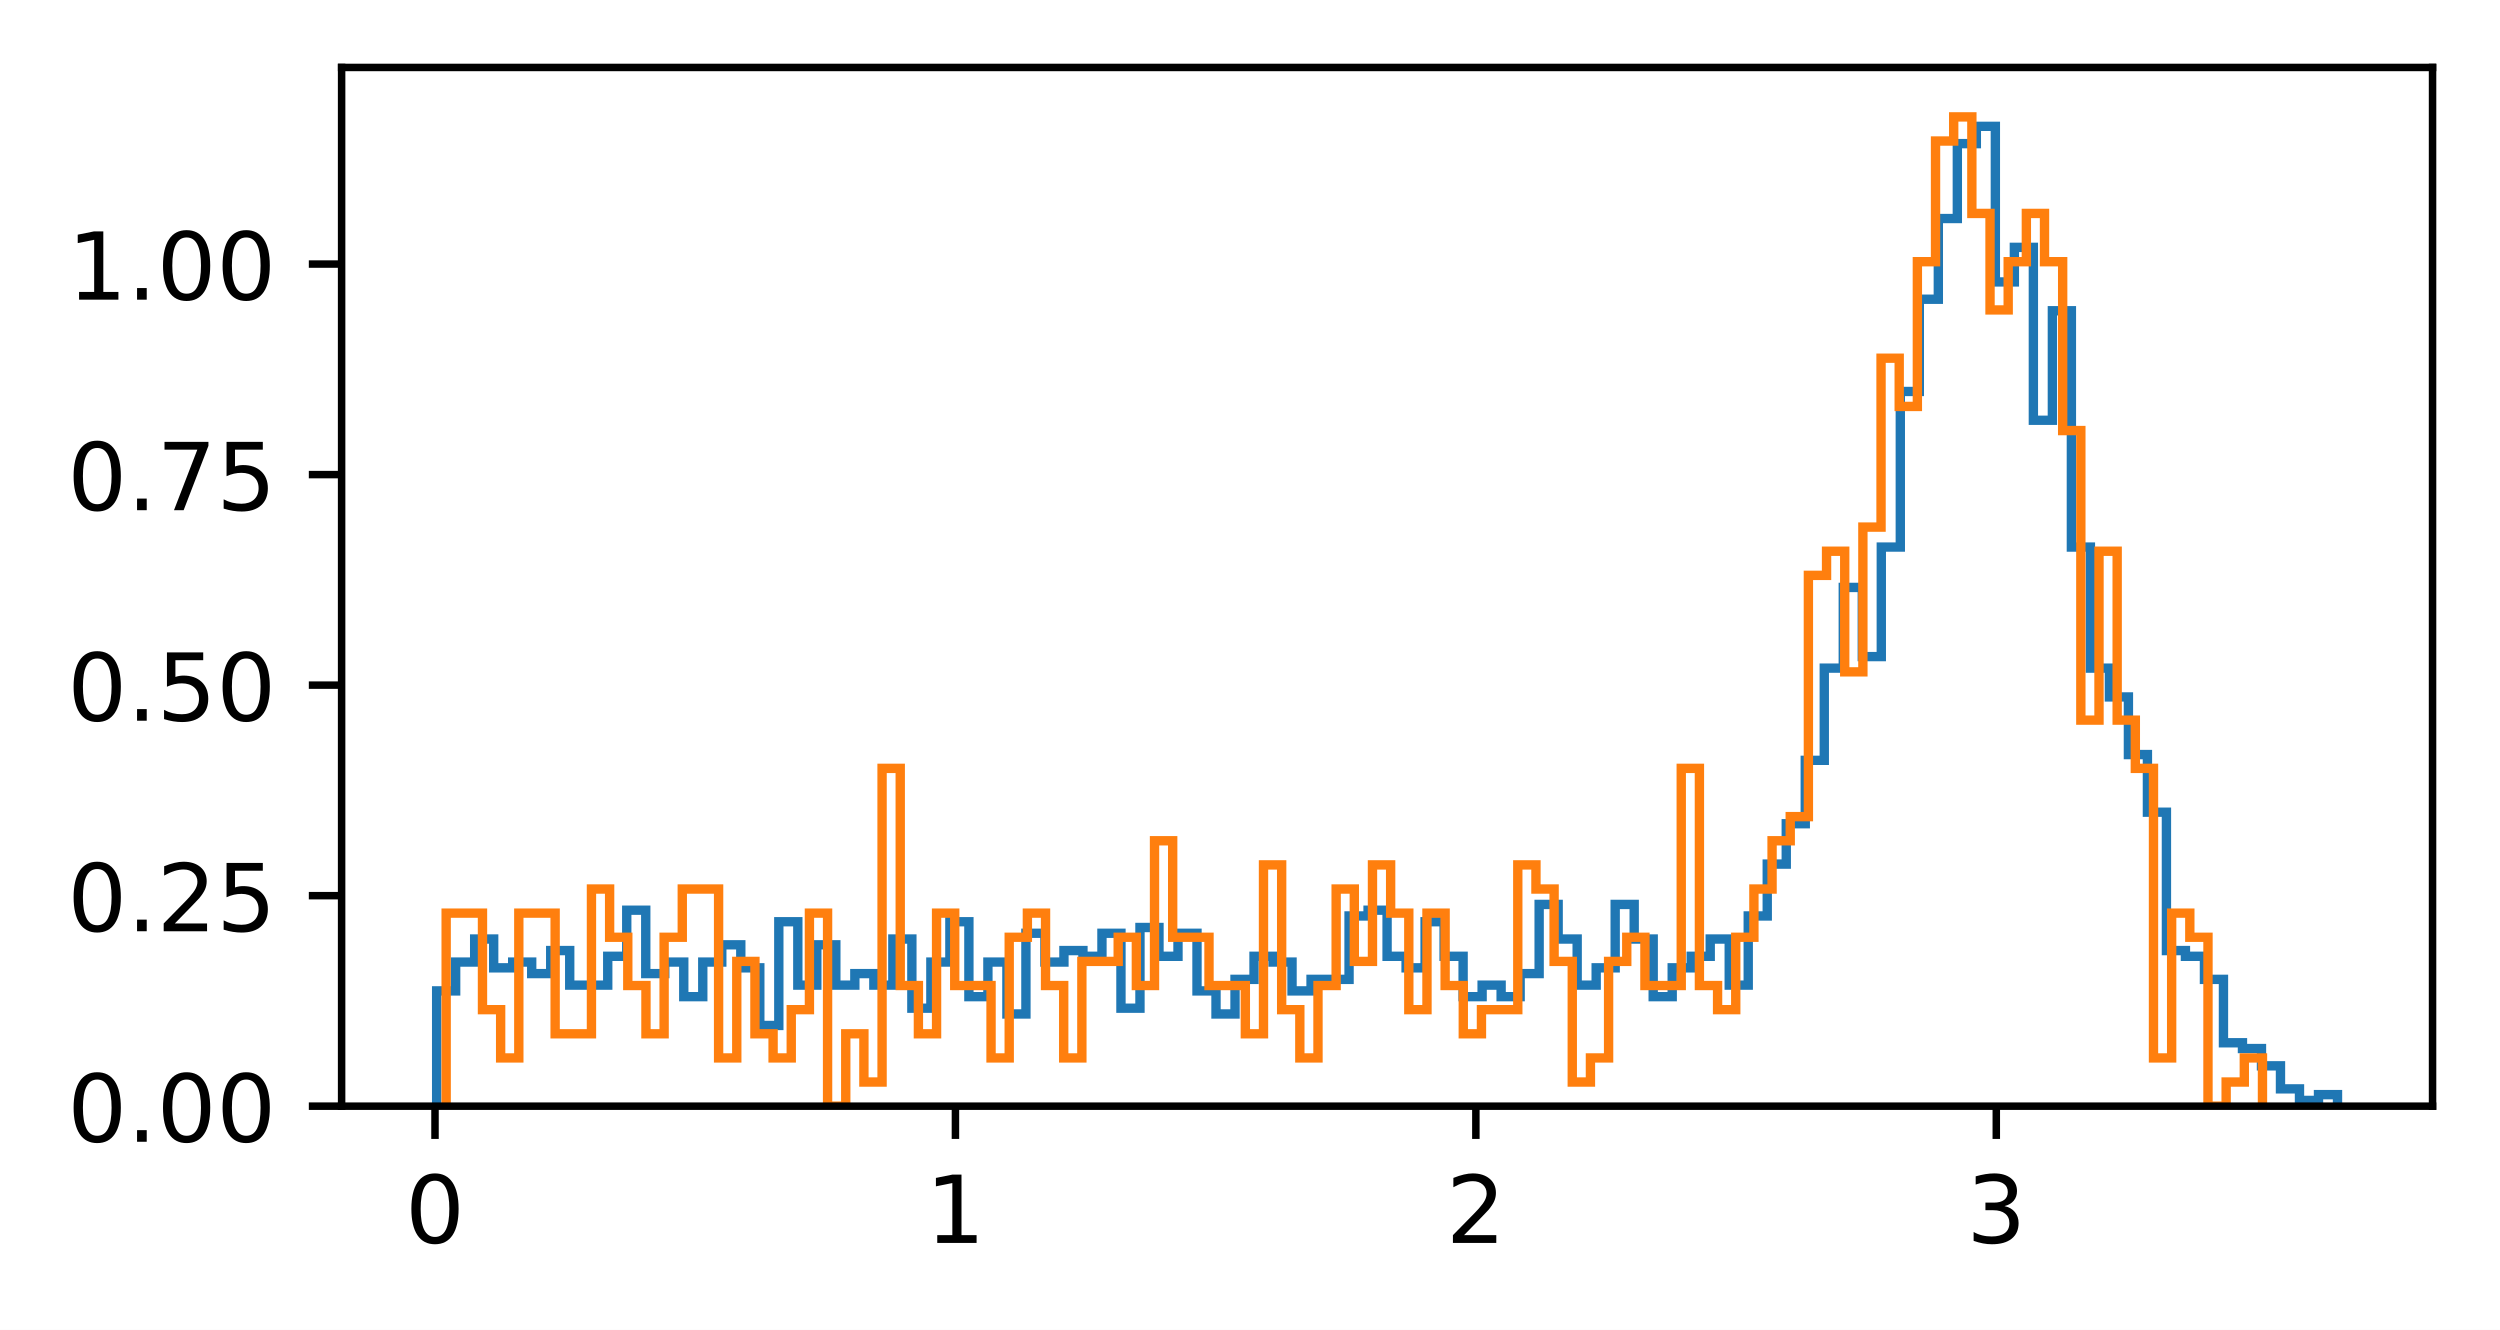
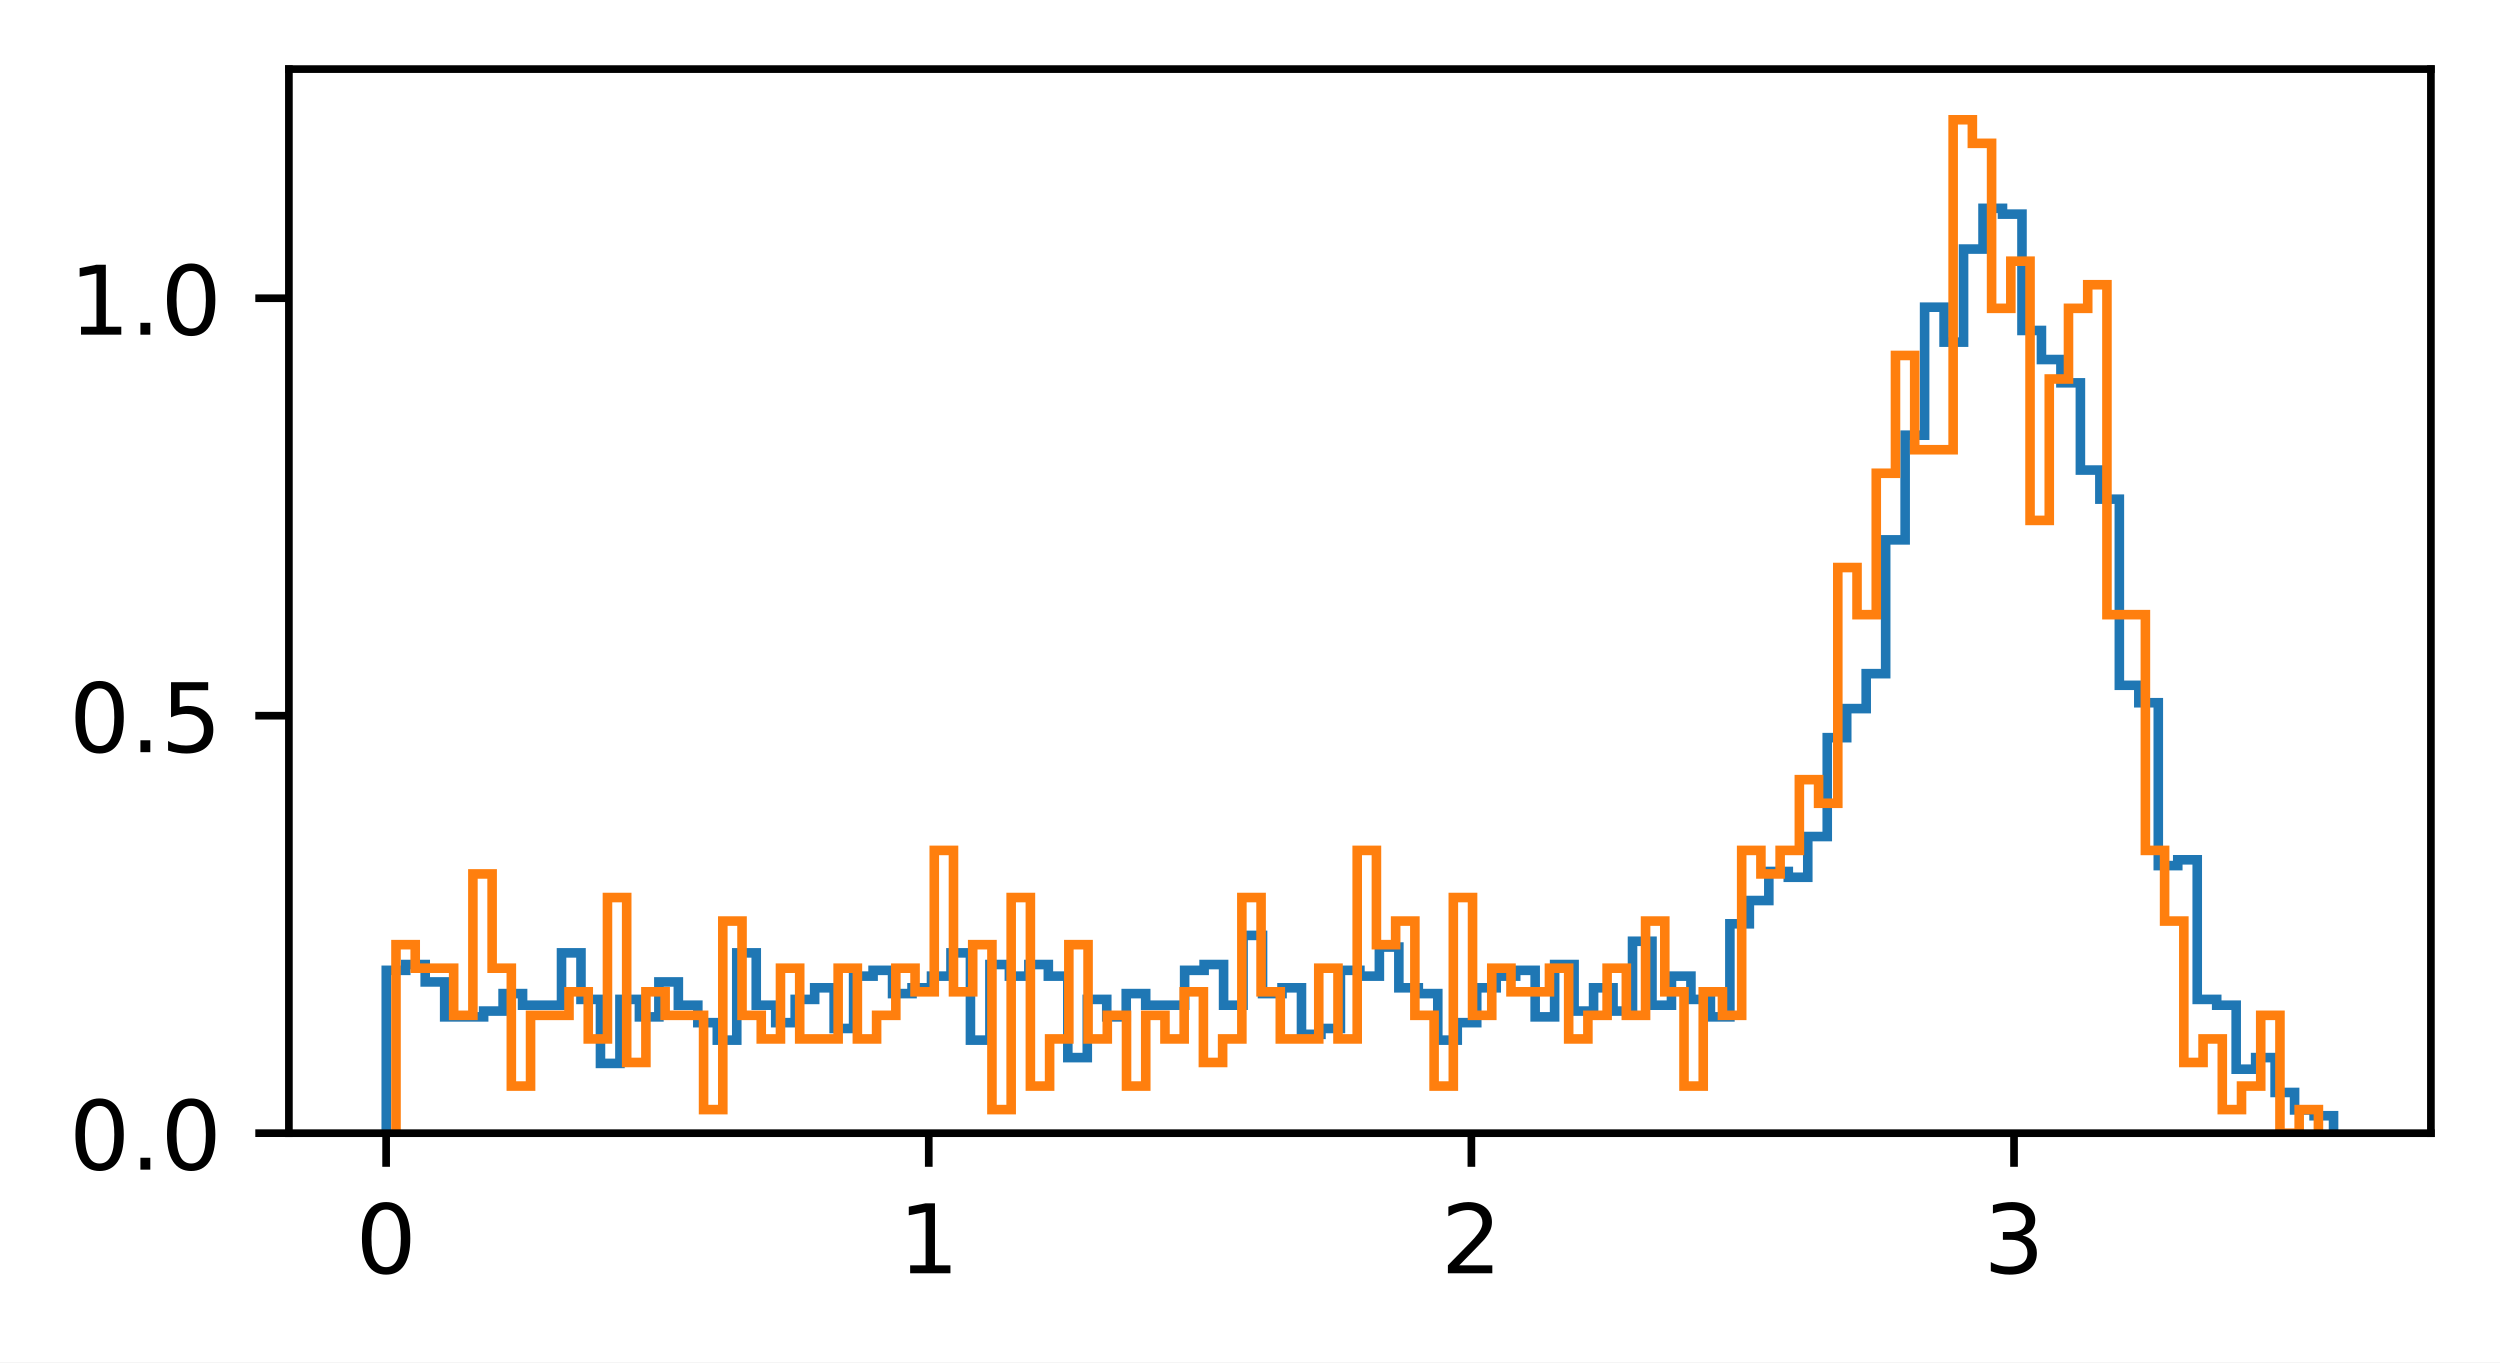
- <svg xmlns="http://www.w3.org/2000/svg" xmlns:xlink="http://www.w3.org/1999/xlink" height="141.958pt" version="1.1" viewBox="0 0 266.866 141.958" width="266.866pt">
+ <svg xmlns="http://www.w3.org/2000/svg" xmlns:xlink="http://www.w3.org/1999/xlink" height="141.958pt" version="1.1" viewBox="0 0 260.503 141.958" width="260.503pt">
  <defs>
    <style type="text/css">*{stroke-linecap:butt;stroke-linejoin:round;}</style>
  </defs>
  <g id="figure_1">
    <g id="patch_1">
-       <path d="M 0 141.958  L 266.866 141.958  L 266.866 0  L 0 0  z " style="fill:#ffffff;" />
+       <path d="M 0 141.958  L 260.503 141.958  L 260.503 0  L 0 0  z " style="fill:#ffffff;" />
    </g>
    <g id="axes_1">
      <g id="patch_2">
-         <path d="M 36.466 118.08  L 259.666 118.08  L 259.666 7.2  L 36.466 7.2  z " style="fill:#ffffff;" />
+         <path d="M 30.103 118.08  L 253.303 118.08  L 253.303 7.2  L 30.103 7.2  z " style="fill:#ffffff;" />
      </g>
      <g id="matplotlib.axis_1">
        <g id="xtick_1">
          <g id="line2d_1">
            <defs>
-               <path d="M 0 0  L 0 3.5  " id="mbbe5c1021a" style="stroke:#000000;stroke-width:0.8;" />
+               <path d="M 0 0  L 0 3.5  " id="mb929f3826a" style="stroke:#000000;stroke-width:0.8;" />
            </defs>
            <g>
-               <use style="stroke:#000000;stroke-width:0.8;" x="46.435" xlink:href="#mbbe5c1021a" y="118.08" />
+               <use style="stroke:#000000;stroke-width:0.8;" x="40.235" xlink:href="#mb929f3826a" y="118.08" />
            </g>
          </g>
          <g id="text_1">
-             <g transform="translate(43.25401 132.6784)scale(0.1 -0.1)">
+             <g transform="translate(37.05425 132.6784)scale(0.1 -0.1)">
              <defs>
                <path d="M 2034 4250  Q 1547 4250 1301 3770  Q 1056 3291 1056 2328  Q 1056 1369 1301 889  Q 1547 409 2034 409  Q 2525 409 2770 889  Q 3016 1369 3016 2328  Q 3016 3291 2770 3770  Q 2525 4250 2034 4250  z M 2034 4750  Q 2819 4750 3233 4129  Q 3647 3509 3647 2328  Q 3647 1150 3233 529  Q 2819 -91 2034 -91  Q 1250 -91 836 529  Q 422 1150 422 2328  Q 422 3509 836 4129  Q 1250 4750 2034 4750  z " id="DejaVuSans-30" transform="scale(0.015625)" />
              </defs>
              <use xlink:href="#DejaVuSans-30" />
            </g>
          </g>
        </g>
        <g id="xtick_2">
          <g id="line2d_2">
            <g>
-               <use style="stroke:#000000;stroke-width:0.8;" x="101.989" xlink:href="#mbbe5c1021a" y="118.08" />
+               <use style="stroke:#000000;stroke-width:0.8;" x="96.778" xlink:href="#mb929f3826a" y="118.08" />
            </g>
          </g>
          <g id="text_2">
-             <g transform="translate(98.80785 132.6784)scale(0.1 -0.1)">
+             <g transform="translate(93.59718 132.6784)scale(0.1 -0.1)">
              <defs>
                <path d="M 794 531  L 1825 531  L 1825 4091  L 703 3866  L 703 4441  L 1819 4666  L 2450 4666  L 2450 531  L 3481 531  L 3481 0  L 794 0  L 794 531  z " id="DejaVuSans-31" transform="scale(0.015625)" />
              </defs>
              <use xlink:href="#DejaVuSans-31" />
            </g>
          </g>
        </g>
        <g id="xtick_3">
          <g id="line2d_3">
            <g>
-               <use style="stroke:#000000;stroke-width:0.8;" x="157.543" xlink:href="#mbbe5c1021a" y="118.08" />
+               <use style="stroke:#000000;stroke-width:0.8;" x="153.321" xlink:href="#mb929f3826a" y="118.08" />
            </g>
          </g>
          <g id="text_3">
-             <g transform="translate(154.3617 132.6784)scale(0.1 -0.1)">
+             <g transform="translate(150.1401 132.6784)scale(0.1 -0.1)">
              <defs>
                <path d="M 1228 531  L 3431 531  L 3431 0  L 469 0  L 469 531  Q 828 903 1448 1529  Q 2069 2156 2228 2338  Q 2531 2678 2651 2914  Q 2772 3150 2772 3378  Q 2772 3750 2511 3984  Q 2250 4219 1831 4219  Q 1534 4219 1204 4116  Q 875 4013 500 3803  L 500 4441  Q 881 4594 1212 4672  Q 1544 4750 1819 4750  Q 2544 4750 2975 4387  Q 3406 4025 3406 3419  Q 3406 3131 3298 2873  Q 3191 2616 2906 2266  Q 2828 2175 2409 1742  Q 1991 1309 1228 531  z " id="DejaVuSans-32" transform="scale(0.015625)" />
              </defs>
              <use xlink:href="#DejaVuSans-32" />
            </g>
          </g>
        </g>
        <g id="xtick_4">
          <g id="line2d_4">
            <g>
-               <use style="stroke:#000000;stroke-width:0.8;" x="213.097" xlink:href="#mbbe5c1021a" y="118.08" />
+               <use style="stroke:#000000;stroke-width:0.8;" x="209.864" xlink:href="#mb929f3826a" y="118.08" />
            </g>
          </g>
          <g id="text_4">
-             <g transform="translate(209.9155 132.6784)scale(0.1 -0.1)">
+             <g transform="translate(206.6831 132.6784)scale(0.1 -0.1)">
              <defs>
                <path d="M 2597 2516  Q 3050 2419 3304 2112  Q 3559 1806 3559 1356  Q 3559 666 3084 287  Q 2609 -91 1734 -91  Q 1441 -91 1130 -33  Q 819 25 488 141  L 488 750  Q 750 597 1062 519  Q 1375 441 1716 441  Q 2309 441 2620 675  Q 2931 909 2931 1356  Q 2931 1769 2642 2001  Q 2353 2234 1838 2234  L 1294 2234  L 1294 2753  L 1863 2753  Q 2328 2753 2575 2939  Q 2822 3125 2822 3475  Q 2822 3834 2567 4026  Q 2313 4219 1838 4219  Q 1578 4219 1281 4162  Q 984 4106 628 3988  L 628 4550  Q 988 4650 1302 4700  Q 1616 4750 1894 4750  Q 2613 4750 3031 4423  Q 3450 4097 3450 3541  Q 3450 3153 3228 2886  Q 3006 2619 2597 2516  z " id="DejaVuSans-33" transform="scale(0.015625)" />
              </defs>
              <use xlink:href="#DejaVuSans-33" />
            </g>
          </g>
        </g>
      </g>
      <g id="matplotlib.axis_2">
        <g id="ytick_1">
          <g id="line2d_5">
            <defs>
-               <path d="M 0 0  L -3.5 0  " id="m9ed674d351" style="stroke:#000000;stroke-width:0.8;" />
+               <path d="M 0 0  L -3.5 0  " id="mff29f1712a" style="stroke:#000000;stroke-width:0.8;" />
            </defs>
            <g>
-               <use style="stroke:#000000;stroke-width:0.8;" x="36.466" xlink:href="#m9ed674d351" y="118.08" />
+               <use style="stroke:#000000;stroke-width:0.8;" x="30.103" xlink:href="#mff29f1712a" y="118.08" />
            </g>
          </g>
          <g id="text_5">
            <g transform="translate(7.2 121.8792)scale(0.1 -0.1)">
              <defs>
                <path d="M 684 794  L 1344 794  L 1344 0  L 684 0  L 684 794  z " id="DejaVuSans-2e" transform="scale(0.015625)" />
              </defs>
              <use xlink:href="#DejaVuSans-30" />
              <use x="63.623" xlink:href="#DejaVuSans-2e" />
              <use x="95.41" xlink:href="#DejaVuSans-30" />
-               <use x="159.033" xlink:href="#DejaVuSans-30" />
            </g>
          </g>
        </g>
        <g id="ytick_2">
          <g id="line2d_6">
            <g>
-               <use style="stroke:#000000;stroke-width:0.8;" x="36.466" xlink:href="#m9ed674d351" y="95.608" />
+               <use style="stroke:#000000;stroke-width:0.8;" x="30.103" xlink:href="#mff29f1712a" y="74.578" />
            </g>
          </g>
          <g id="text_6">
-             <g transform="translate(7.2 99.40678)scale(0.1 -0.1)">
+             <g transform="translate(7.2 78.37754)scale(0.1 -0.1)">
              <defs>
                <path d="M 691 4666  L 3169 4666  L 3169 4134  L 1269 4134  L 1269 2991  Q 1406 3038 1543 3061  Q 1681 3084 1819 3084  Q 2600 3084 3056 2656  Q 3513 2228 3513 1497  Q 3513 744 3044 326  Q 2575 -91 1722 -91  Q 1428 -91 1123 -41  Q 819 9 494 109  L 494 744  Q 775 591 1075 516  Q 1375 441 1709 441  Q 2250 441 2565 725  Q 2881 1009 2881 1497  Q 2881 1984 2565 2268  Q 2250 2553 1709 2553  Q 1456 2553 1204 2497  Q 953 2441 691 2322  L 691 4666  z " id="DejaVuSans-35" transform="scale(0.015625)" />
              </defs>
              <use xlink:href="#DejaVuSans-30" />
              <use x="63.623" xlink:href="#DejaVuSans-2e" />
-               <use x="95.41" xlink:href="#DejaVuSans-32" />
-               <use x="159.033" xlink:href="#DejaVuSans-35" />
+               <use x="95.41" xlink:href="#DejaVuSans-35" />
            </g>
          </g>
        </g>
        <g id="ytick_3">
          <g id="line2d_7">
            <g>
-               <use style="stroke:#000000;stroke-width:0.8;" x="36.466" xlink:href="#m9ed674d351" y="73.135" />
+               <use style="stroke:#000000;stroke-width:0.8;" x="30.103" xlink:href="#mff29f1712a" y="31.077" />
            </g>
          </g>
          <g id="text_7">
-             <g transform="translate(7.2 76.93434)scale(0.1 -0.1)">
-               <use xlink:href="#DejaVuSans-30" />
-               <use x="63.623" xlink:href="#DejaVuSans-2e" />
-               <use x="95.41" xlink:href="#DejaVuSans-35" />
-               <use x="159.033" xlink:href="#DejaVuSans-30" />
-             </g>
-           </g>
-         </g>
-         <g id="ytick_4">
-           <g id="line2d_8">
-             <g>
-               <use style="stroke:#000000;stroke-width:0.8;" x="36.466" xlink:href="#m9ed674d351" y="50.663" />
-             </g>
-           </g>
-           <g id="text_8">
-             <g transform="translate(7.2 54.4619)scale(0.1 -0.1)">
-               <defs>
-                 <path d="M 525 4666  L 3525 4666  L 3525 4397  L 1831 0  L 1172 0  L 2766 4134  L 525 4134  L 525 4666  z " id="DejaVuSans-37" transform="scale(0.015625)" />
-               </defs>
-               <use xlink:href="#DejaVuSans-30" />
-               <use x="63.623" xlink:href="#DejaVuSans-2e" />
-               <use x="95.41" xlink:href="#DejaVuSans-37" />
-               <use x="159.033" xlink:href="#DejaVuSans-35" />
-             </g>
-           </g>
-         </g>
-         <g id="ytick_5">
-           <g id="line2d_9">
-             <g>
-               <use style="stroke:#000000;stroke-width:0.8;" x="36.466" xlink:href="#m9ed674d351" y="28.19" />
-             </g>
-           </g>
-           <g id="text_9">
-             <g transform="translate(7.2 31.98946)scale(0.1 -0.1)">
+             <g transform="translate(7.2 34.87586)scale(0.1 -0.1)">
              <use xlink:href="#DejaVuSans-31" />
              <use x="63.623" xlink:href="#DejaVuSans-2e" />
              <use x="95.41" xlink:href="#DejaVuSans-30" />
-               <use x="159.033" xlink:href="#DejaVuSans-30" />
            </g>
          </g>
        </g>
      </g>
      <g id="patch_3">
-         <path clip-path="url(#paeddf72047)" d="M 46.611 118.08  L 46.611 105.775  L 48.64 105.775  L 48.64 102.698  L 50.669 102.698  L 50.669 100.237  L 52.698 100.237  L 52.698 103.314  L 54.727 103.314  L 54.727 102.698  L 56.757 102.698  L 56.757 103.929  L 58.786 103.929  L 58.786 101.468  L 60.815 101.468  L 60.815 105.159  L 64.873 105.159  L 64.873 102.083  L 66.902 102.083  L 66.902 97.161  L 68.931 97.161  L 68.931 103.929  L 70.96 103.929  L 70.96 102.698  L 72.989 102.698  L 72.989 106.39  L 75.018 106.39  L 75.018 102.698  L 77.047 102.698  L 77.047 100.853  L 79.077 100.853  L 79.077 103.314  L 81.106 103.314  L 81.106 109.466  L 83.135 109.466  L 83.135 98.391  L 85.164 98.391  L 85.164 105.159  L 87.193 105.159  L 87.193 100.853  L 89.222 100.853  L 89.222 105.159  L 91.251 105.159  L 91.251 103.929  L 93.28 103.929  L 93.28 105.159  L 95.309 105.159  L 95.309 100.237  L 97.338 100.237  L 97.338 107.62  L 99.367 107.62  L 99.367 102.698  L 101.397 102.698  L 101.397 98.391  L 103.426 98.391  L 103.426 106.39  L 105.455 106.39  L 105.455 102.698  L 107.484 102.698  L 107.484 108.236  L 109.513 108.236  L 109.513 99.622  L 111.542 99.622  L 111.542 102.698  L 113.571 102.698  L 113.571 101.468  L 115.6 101.468  L 115.6 102.083  L 117.629 102.083  L 117.629 99.622  L 119.658 99.622  L 119.658 107.62  L 121.687 107.62  L 121.687 99.007  L 123.717 99.007  L 123.717 102.083  L 125.746 102.083  L 125.746 99.622  L 127.775 99.622  L 127.775 105.775  L 129.804 105.775  L 129.804 108.236  L 131.833 108.236  L 131.833 104.544  L 133.862 104.544  L 133.862 102.083  L 135.891 102.083  L 135.891 102.698  L 137.92 102.698  L 137.92 105.775  L 139.949 105.775  L 139.949 104.544  L 144.007 104.544  L 144.007 97.776  L 146.037 97.776  L 146.037 97.161  L 148.066 97.161  L 148.066 102.083  L 150.095 102.083  L 150.095 103.314  L 152.124 103.314  L 152.124 98.391  L 154.153 98.391  L 154.153 102.083  L 156.182 102.083  L 156.182 106.39  L 158.211 106.39  L 158.211 105.159  L 160.24 105.159  L 160.24 106.39  L 162.269 106.39  L 162.269 103.929  L 164.298 103.929  L 164.298 96.546  L 166.327 96.546  L 166.327 100.237  L 168.357 100.237  L 168.357 105.159  L 170.386 105.159  L 170.386 103.314  L 172.415 103.314  L 172.415 96.546  L 174.444 96.546  L 174.444 100.237  L 176.473 100.237  L 176.473 106.39  L 178.502 106.39  L 178.502 103.314  L 180.531 103.314  L 180.531 102.083  L 182.56 102.083  L 182.56 100.237  L 184.589 100.237  L 184.589 105.159  L 186.618 105.159  L 186.618 97.776  L 188.647 97.776  L 188.647 92.239  L 190.677 92.239  L 190.677 87.932  L 192.706 87.932  L 192.706 81.164  L 194.735 81.164  L 194.735 71.32  L 196.764 71.32  L 196.764 62.706  L 198.793 62.706  L 198.793 70.089  L 200.822 70.089  L 200.822 58.399  L 202.851 58.399  L 202.851 41.787  L 204.88 41.787  L 204.88 31.943  L 206.909 31.943  L 206.909 23.329  L 208.938 23.329  L 208.938 15.331  L 210.967 15.331  L 210.967 13.485  L 212.997 13.485  L 212.997 30.097  L 215.026 30.097  L 215.026 26.405  L 217.055 26.405  L 217.055 44.863  L 219.084 44.863  L 219.084 33.173  L 221.113 33.173  L 221.113 58.399  L 223.142 58.399  L 223.142 71.32  L 225.171 71.32  L 225.171 74.396  L 227.2 74.396  L 227.2 80.549  L 229.229 80.549  L 229.229 86.701  L 231.258 86.701  L 231.258 101.468  L 233.287 101.468  L 233.287 102.083  L 235.317 102.083  L 235.317 104.544  L 237.346 104.544  L 237.346 111.312  L 239.375 111.312  L 239.375 111.927  L 241.404 111.927  L 241.404 113.773  L 243.433 113.773  L 243.433 116.234  L 245.462 116.234  L 245.462 117.465  L 247.491 117.465  L 247.491 116.849  L 249.52 116.849  L 249.52 118.08  L 249.52 118.08  " style="fill:none;stroke:#1f77b4;stroke-linejoin:miter;" />
+         <path clip-path="url(#p46397366e1)" d="M 40.249 118.08  L 40.249 101.109  L 42.278 101.109  L 42.278 100.503  L 44.307 100.503  L 44.307 102.321  L 46.336 102.321  L 46.336 105.958  L 50.394 105.958  L 50.394 105.352  L 52.423 105.352  L 52.423 103.533  L 54.452 103.533  L 54.452 104.746  L 58.51 104.746  L 58.51 99.291  L 60.539 99.291  L 60.539 104.139  L 62.569 104.139  L 62.569 110.807  L 64.598 110.807  L 64.598 104.139  L 66.627 104.139  L 66.627 105.958  L 68.656 105.958  L 68.656 102.321  L 70.685 102.321  L 70.685 104.746  L 72.714 104.746  L 72.714 106.564  L 74.743 106.564  L 74.743 108.382  L 76.772 108.382  L 76.772 99.291  L 78.801 99.291  L 78.801 104.746  L 80.83 104.746  L 80.83 106.564  L 82.859 106.564  L 82.859 104.139  L 84.889 104.139  L 84.889 102.927  L 86.918 102.927  L 86.918 107.17  L 88.947 107.17  L 88.947 101.715  L 90.976 101.715  L 90.976 101.109  L 93.005 101.109  L 93.005 103.533  L 95.034 103.533  L 95.034 102.927  L 97.063 102.927  L 97.063 101.715  L 99.092 101.715  L 99.092 99.291  L 101.121 99.291  L 101.121 108.382  L 103.15 108.382  L 103.15 100.503  L 105.179 100.503  L 105.179 101.715  L 107.209 101.715  L 107.209 100.503  L 109.238 100.503  L 109.238 101.715  L 111.267 101.715  L 111.267 110.201  L 113.296 110.201  L 113.296 104.139  L 115.325 104.139  L 115.325 105.958  L 117.354 105.958  L 117.354 103.533  L 119.383 103.533  L 119.383 104.746  L 123.441 104.746  L 123.441 101.109  L 125.47 101.109  L 125.47 100.503  L 127.499 100.503  L 127.499 104.746  L 129.529 104.746  L 129.529 97.472  L 131.558 97.472  L 131.558 103.533  L 133.587 103.533  L 133.587 102.927  L 135.616 102.927  L 135.616 107.776  L 137.645 107.776  L 137.645 107.17  L 139.674 107.17  L 139.674 101.109  L 141.703 101.109  L 141.703 101.715  L 143.732 101.715  L 143.732 98.684  L 145.761 98.684  L 145.761 102.927  L 147.79 102.927  L 147.79 103.533  L 149.819 103.533  L 149.819 108.382  L 151.849 108.382  L 151.849 106.564  L 153.878 106.564  L 153.878 102.927  L 155.907 102.927  L 155.907 101.715  L 157.936 101.715  L 157.936 101.109  L 159.965 101.109  L 159.965 105.958  L 161.994 105.958  L 161.994 100.503  L 164.023 100.503  L 164.023 105.352  L 166.052 105.352  L 166.052 102.927  L 168.081 102.927  L 168.081 105.352  L 170.11 105.352  L 170.11 98.078  L 172.139 98.078  L 172.139 104.746  L 174.169 104.746  L 174.169 101.715  L 176.198 101.715  L 176.198 104.139  L 178.227 104.139  L 178.227 105.958  L 180.256 105.958  L 180.256 96.26  L 182.285 96.26  L 182.285 93.836  L 184.314 93.836  L 184.314 90.805  L 186.343 90.805  L 186.343 91.411  L 188.372 91.411  L 188.372 87.168  L 190.401 87.168  L 190.401 76.864  L 192.43 76.864  L 192.43 73.834  L 194.459 73.834  L 194.459 70.197  L 196.489 70.197  L 196.489 56.257  L 198.518 56.257  L 198.518 45.347  L 200.547 45.347  L 200.547 32.012  L 202.576 32.012  L 202.576 35.649  L 204.605 35.649  L 204.605 25.951  L 206.634 25.951  L 206.634 21.708  L 208.663 21.708  L 208.663 22.314  L 210.692 22.314  L 210.692 34.437  L 212.721 34.437  L 212.721 37.467  L 214.75 37.467  L 214.75 39.892  L 216.779 39.892  L 216.779 48.983  L 218.809 48.983  L 218.809 52.014  L 220.838 52.014  L 220.838 71.409  L 222.867 71.409  L 222.867 73.228  L 224.896 73.228  L 224.896 90.199  L 226.925 90.199  L 226.925 89.593  L 228.954 89.593  L 228.954 104.139  L 230.983 104.139  L 230.983 104.746  L 233.012 104.746  L 233.012 111.413  L 235.041 111.413  L 235.041 110.201  L 237.07 110.201  L 237.07 113.837  L 239.099 113.837  L 239.099 115.656  L 241.129 115.656  L 241.129 116.262  L 243.158 116.262  L 243.158 118.08  L 243.158 118.08  " style="fill:none;stroke:#1f77b4;stroke-linejoin:miter;" />
      </g>
      <g id="patch_4">
-         <path clip-path="url(#paeddf72047)" d="M 47.626 118.08  L 47.626 97.475  L 51.503 97.475  L 51.503 107.778  L 53.442 107.778  L 53.442 112.929  L 55.381 112.929  L 55.381 97.475  L 59.259 97.475  L 59.259 110.353  L 63.136 110.353  L 63.136 94.9  L 65.075 94.9  L 65.075 100.051  L 67.014 100.051  L 67.014 105.202  L 68.953 105.202  L 68.953 110.353  L 70.892 110.353  L 70.892 100.051  L 72.831 100.051  L 72.831 94.9  L 76.708 94.9  L 76.708 112.929  L 78.647 112.929  L 78.647 102.626  L 80.586 102.626  L 80.586 110.353  L 82.525 110.353  L 82.525 112.929  L 84.464 112.929  L 84.464 107.778  L 86.403 107.778  L 86.403 97.475  L 88.341 97.475  L 88.341 118.08  L 90.28 118.08  L 90.28 110.353  L 92.219 110.353  L 92.219 115.504  L 94.158 115.504  L 94.158 82.021  L 96.097 82.021  L 96.097 105.202  L 98.036 105.202  L 98.036 110.353  L 99.975 110.353  L 99.975 97.475  L 101.913 97.475  L 101.913 105.202  L 105.791 105.202  L 105.791 112.929  L 107.73 112.929  L 107.73 100.051  L 109.669 100.051  L 109.669 97.475  L 111.608 97.475  L 111.608 105.202  L 113.547 105.202  L 113.547 112.929  L 115.485 112.929  L 115.485 102.626  L 119.363 102.626  L 119.363 100.051  L 121.302 100.051  L 121.302 105.202  L 123.241 105.202  L 123.241 89.748  L 125.18 89.748  L 125.18 100.051  L 129.057 100.051  L 129.057 105.202  L 132.935 105.202  L 132.935 110.353  L 134.874 110.353  L 134.874 92.324  L 136.813 92.324  L 136.813 107.778  L 138.752 107.778  L 138.752 112.929  L 140.69 112.929  L 140.69 105.202  L 142.629 105.202  L 142.629 94.9  L 144.568 94.9  L 144.568 102.626  L 146.507 102.626  L 146.507 92.324  L 148.446 92.324  L 148.446 97.475  L 150.385 97.475  L 150.385 107.778  L 152.324 107.778  L 152.324 97.475  L 154.262 97.475  L 154.262 105.202  L 156.201 105.202  L 156.201 110.353  L 158.14 110.353  L 158.14 107.778  L 162.018 107.778  L 162.018 92.324  L 163.957 92.324  L 163.957 94.9  L 165.895 94.9  L 165.895 102.626  L 167.834 102.626  L 167.834 115.504  L 169.773 115.504  L 169.773 112.929  L 171.712 112.929  L 171.712 102.626  L 173.651 102.626  L 173.651 100.051  L 175.59 100.051  L 175.59 105.202  L 179.467 105.202  L 179.467 82.021  L 181.406 82.021  L 181.406 105.202  L 183.345 105.202  L 183.345 107.778  L 185.284 107.778  L 185.284 100.051  L 187.223 100.051  L 187.223 94.9  L 189.162 94.9  L 189.162 89.748  L 191.101 89.748  L 191.101 87.173  L 193.039 87.173  L 193.039 61.417  L 194.978 61.417  L 194.978 58.841  L 196.917 58.841  L 196.917 71.719  L 198.856 71.719  L 198.856 56.265  L 200.795 56.265  L 200.795 38.236  L 202.734 38.236  L 202.734 43.387  L 204.672 43.387  L 204.672 27.934  L 206.611 27.934  L 206.611 15.056  L 208.55 15.056  L 208.55 12.48  L 210.489 12.48  L 210.489 22.782  L 212.428 22.782  L 212.428 33.085  L 214.367 33.085  L 214.367 27.934  L 216.306 27.934  L 216.306 22.782  L 218.244 22.782  L 218.244 27.934  L 220.183 27.934  L 220.183 45.963  L 222.122 45.963  L 222.122 76.87  L 224.061 76.87  L 224.061 58.841  L 226 58.841  L 226 76.87  L 227.939 76.87  L 227.939 82.021  L 229.878 82.021  L 229.878 112.929  L 231.816 112.929  L 231.816 97.475  L 233.755 97.475  L 233.755 100.051  L 235.694 100.051  L 235.694 118.08  L 237.633 118.08  L 237.633 115.504  L 239.572 115.504  L 239.572 112.929  L 241.511 112.929  L 241.511 118.08  L 241.511 118.08  " style="fill:none;stroke:#ff7f0e;stroke-linejoin:miter;" />
+         <path clip-path="url(#p46397366e1)" d="M 41.263 118.08  L 41.263 98.433  L 43.266 98.433  L 43.266 100.889  L 47.273 100.889  L 47.273 105.801  L 49.276 105.801  L 49.276 91.066  L 51.279 91.066  L 51.279 100.889  L 53.282 100.889  L 53.282 113.168  L 55.285 113.168  L 55.285 105.801  L 59.292 105.801  L 59.292 103.345  L 61.295 103.345  L 61.295 108.257  L 63.298 108.257  L 63.298 93.522  L 65.301 93.522  L 65.301 110.713  L 67.304 110.713  L 67.304 103.345  L 69.308 103.345  L 69.308 105.801  L 73.314 105.801  L 73.314 115.624  L 75.317 115.624  L 75.317 95.978  L 77.32 95.978  L 77.32 105.801  L 79.323 105.801  L 79.323 108.257  L 81.327 108.257  L 81.327 100.889  L 83.33 100.889  L 83.33 108.257  L 87.336 108.257  L 87.336 100.889  L 89.339 100.889  L 89.339 108.257  L 91.343 108.257  L 91.343 105.801  L 93.346 105.801  L 93.346 100.889  L 95.349 100.889  L 95.349 103.345  L 97.352 103.345  L 97.352 88.61  L 99.355 88.61  L 99.355 103.345  L 101.358 103.345  L 101.358 98.433  L 103.362 98.433  L 103.362 115.624  L 105.365 115.624  L 105.365 93.522  L 107.368 93.522  L 107.368 113.168  L 109.371 113.168  L 109.371 108.257  L 111.374 108.257  L 111.374 98.433  L 113.377 98.433  L 113.377 108.257  L 115.381 108.257  L 115.381 105.801  L 117.384 105.801  L 117.384 113.168  L 119.387 113.168  L 119.387 105.801  L 121.39 105.801  L 121.39 108.257  L 123.393 108.257  L 123.393 103.345  L 125.396 103.345  L 125.396 110.713  L 127.4 110.713  L 127.4 108.257  L 129.403 108.257  L 129.403 93.522  L 131.406 93.522  L 131.406 103.345  L 133.409 103.345  L 133.409 108.257  L 137.416 108.257  L 137.416 100.889  L 139.419 100.889  L 139.419 108.257  L 141.422 108.257  L 141.422 88.61  L 143.425 88.61  L 143.425 98.433  L 145.428 98.433  L 145.428 95.978  L 147.431 95.978  L 147.431 105.801  L 149.435 105.801  L 149.435 113.168  L 151.438 113.168  L 151.438 93.522  L 153.441 93.522  L 153.441 105.801  L 155.444 105.801  L 155.444 100.889  L 157.447 100.889  L 157.447 103.345  L 161.454 103.345  L 161.454 100.889  L 163.457 100.889  L 163.457 108.257  L 165.46 108.257  L 165.46 105.801  L 167.463 105.801  L 167.463 100.889  L 169.466 100.889  L 169.466 105.801  L 171.47 105.801  L 171.47 95.978  L 173.473 95.978  L 173.473 103.345  L 175.476 103.345  L 175.476 113.168  L 177.479 113.168  L 177.479 103.345  L 179.482 103.345  L 179.482 105.801  L 181.485 105.801  L 181.485 88.61  L 183.489 88.61  L 183.489 91.066  L 185.492 91.066  L 185.492 88.61  L 187.495 88.61  L 187.495 81.243  L 189.498 81.243  L 189.498 83.699  L 191.501 83.699  L 191.501 59.14  L 193.504 59.14  L 193.504 64.052  L 195.508 64.052  L 195.508 49.317  L 197.511 49.317  L 197.511 37.038  L 199.514 37.038  L 199.514 46.861  L 203.52 46.861  L 203.52 12.48  L 205.523 12.48  L 205.523 14.936  L 207.527 14.936  L 207.527 32.127  L 209.53 32.127  L 209.53 27.215  L 211.533 27.215  L 211.533 54.229  L 213.536 54.229  L 213.536 39.494  L 215.539 39.494  L 215.539 32.127  L 217.543 32.127  L 217.543 29.671  L 219.546 29.671  L 219.546 64.052  L 223.552 64.052  L 223.552 88.61  L 225.555 88.61  L 225.555 95.978  L 227.558 95.978  L 227.558 110.713  L 229.562 110.713  L 229.562 108.257  L 231.565 108.257  L 231.565 115.624  L 233.568 115.624  L 233.568 113.168  L 235.571 113.168  L 235.571 105.801  L 237.574 105.801  L 237.574 118.08  L 239.577 118.08  L 239.577 115.624  L 241.581 115.624  L 241.581 118.08  L 241.581 118.08  " style="fill:none;stroke:#ff7f0e;stroke-linejoin:miter;" />
      </g>
      <g id="patch_5">
-         <path d="M 36.466 118.08  L 36.466 7.2  " style="fill:none;stroke:#000000;stroke-linecap:square;stroke-linejoin:miter;stroke-width:0.8;" />
+         <path d="M 30.103 118.08  L 30.103 7.2  " style="fill:none;stroke:#000000;stroke-linecap:square;stroke-linejoin:miter;stroke-width:0.8;" />
      </g>
      <g id="patch_6">
-         <path d="M 259.666 118.08  L 259.666 7.2  " style="fill:none;stroke:#000000;stroke-linecap:square;stroke-linejoin:miter;stroke-width:0.8;" />
+         <path d="M 253.303 118.08  L 253.303 7.2  " style="fill:none;stroke:#000000;stroke-linecap:square;stroke-linejoin:miter;stroke-width:0.8;" />
      </g>
      <g id="patch_7">
-         <path d="M 36.466 118.08  L 259.666 118.08  " style="fill:none;stroke:#000000;stroke-linecap:square;stroke-linejoin:miter;stroke-width:0.8;" />
+         <path d="M 30.103 118.08  L 253.303 118.08  " style="fill:none;stroke:#000000;stroke-linecap:square;stroke-linejoin:miter;stroke-width:0.8;" />
      </g>
      <g id="patch_8">
-         <path d="M 36.466 7.2  L 259.666 7.2  " style="fill:none;stroke:#000000;stroke-linecap:square;stroke-linejoin:miter;stroke-width:0.8;" />
+         <path d="M 30.103 7.2  L 253.303 7.2  " style="fill:none;stroke:#000000;stroke-linecap:square;stroke-linejoin:miter;stroke-width:0.8;" />
      </g>
    </g>
  </g>
  <defs>
-     <clipPath id="paeddf72047">
-       <rect height="110.88" width="223.2" x="36.466" y="7.2" />
+     <clipPath id="p46397366e1">
+       <rect height="110.88" width="223.2" x="30.103" y="7.2" />
    </clipPath>
  </defs>
</svg>
